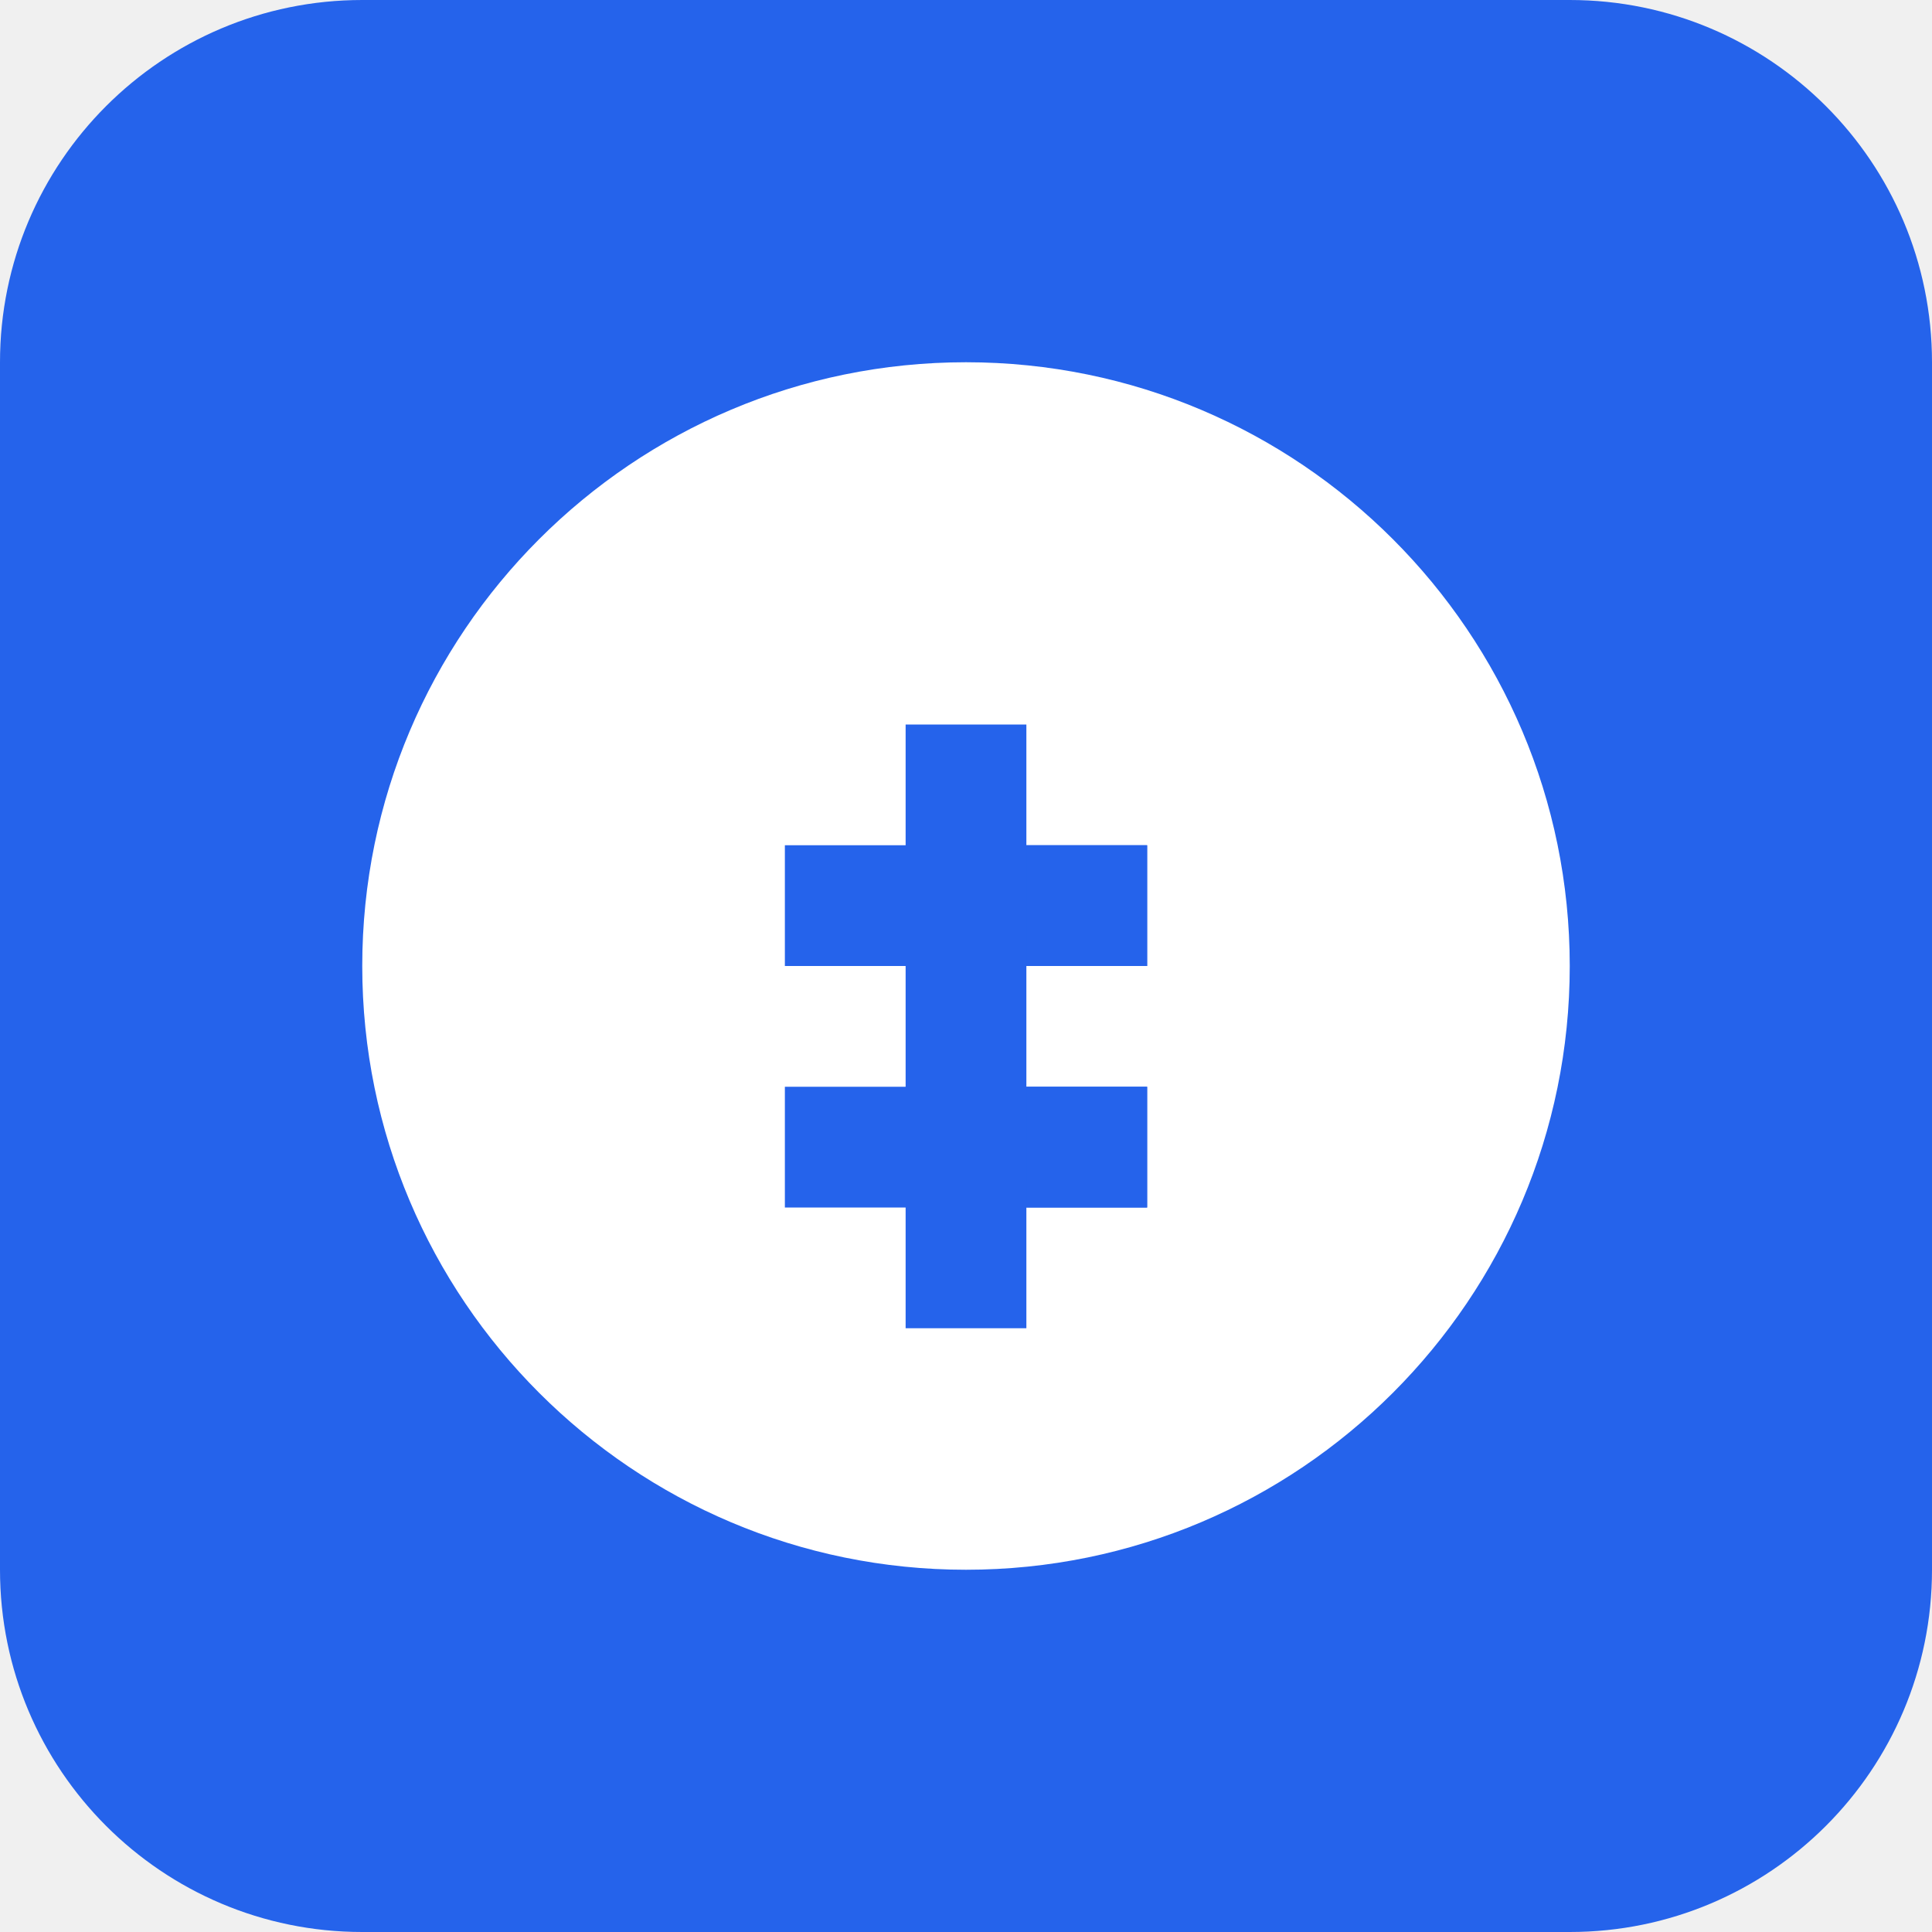
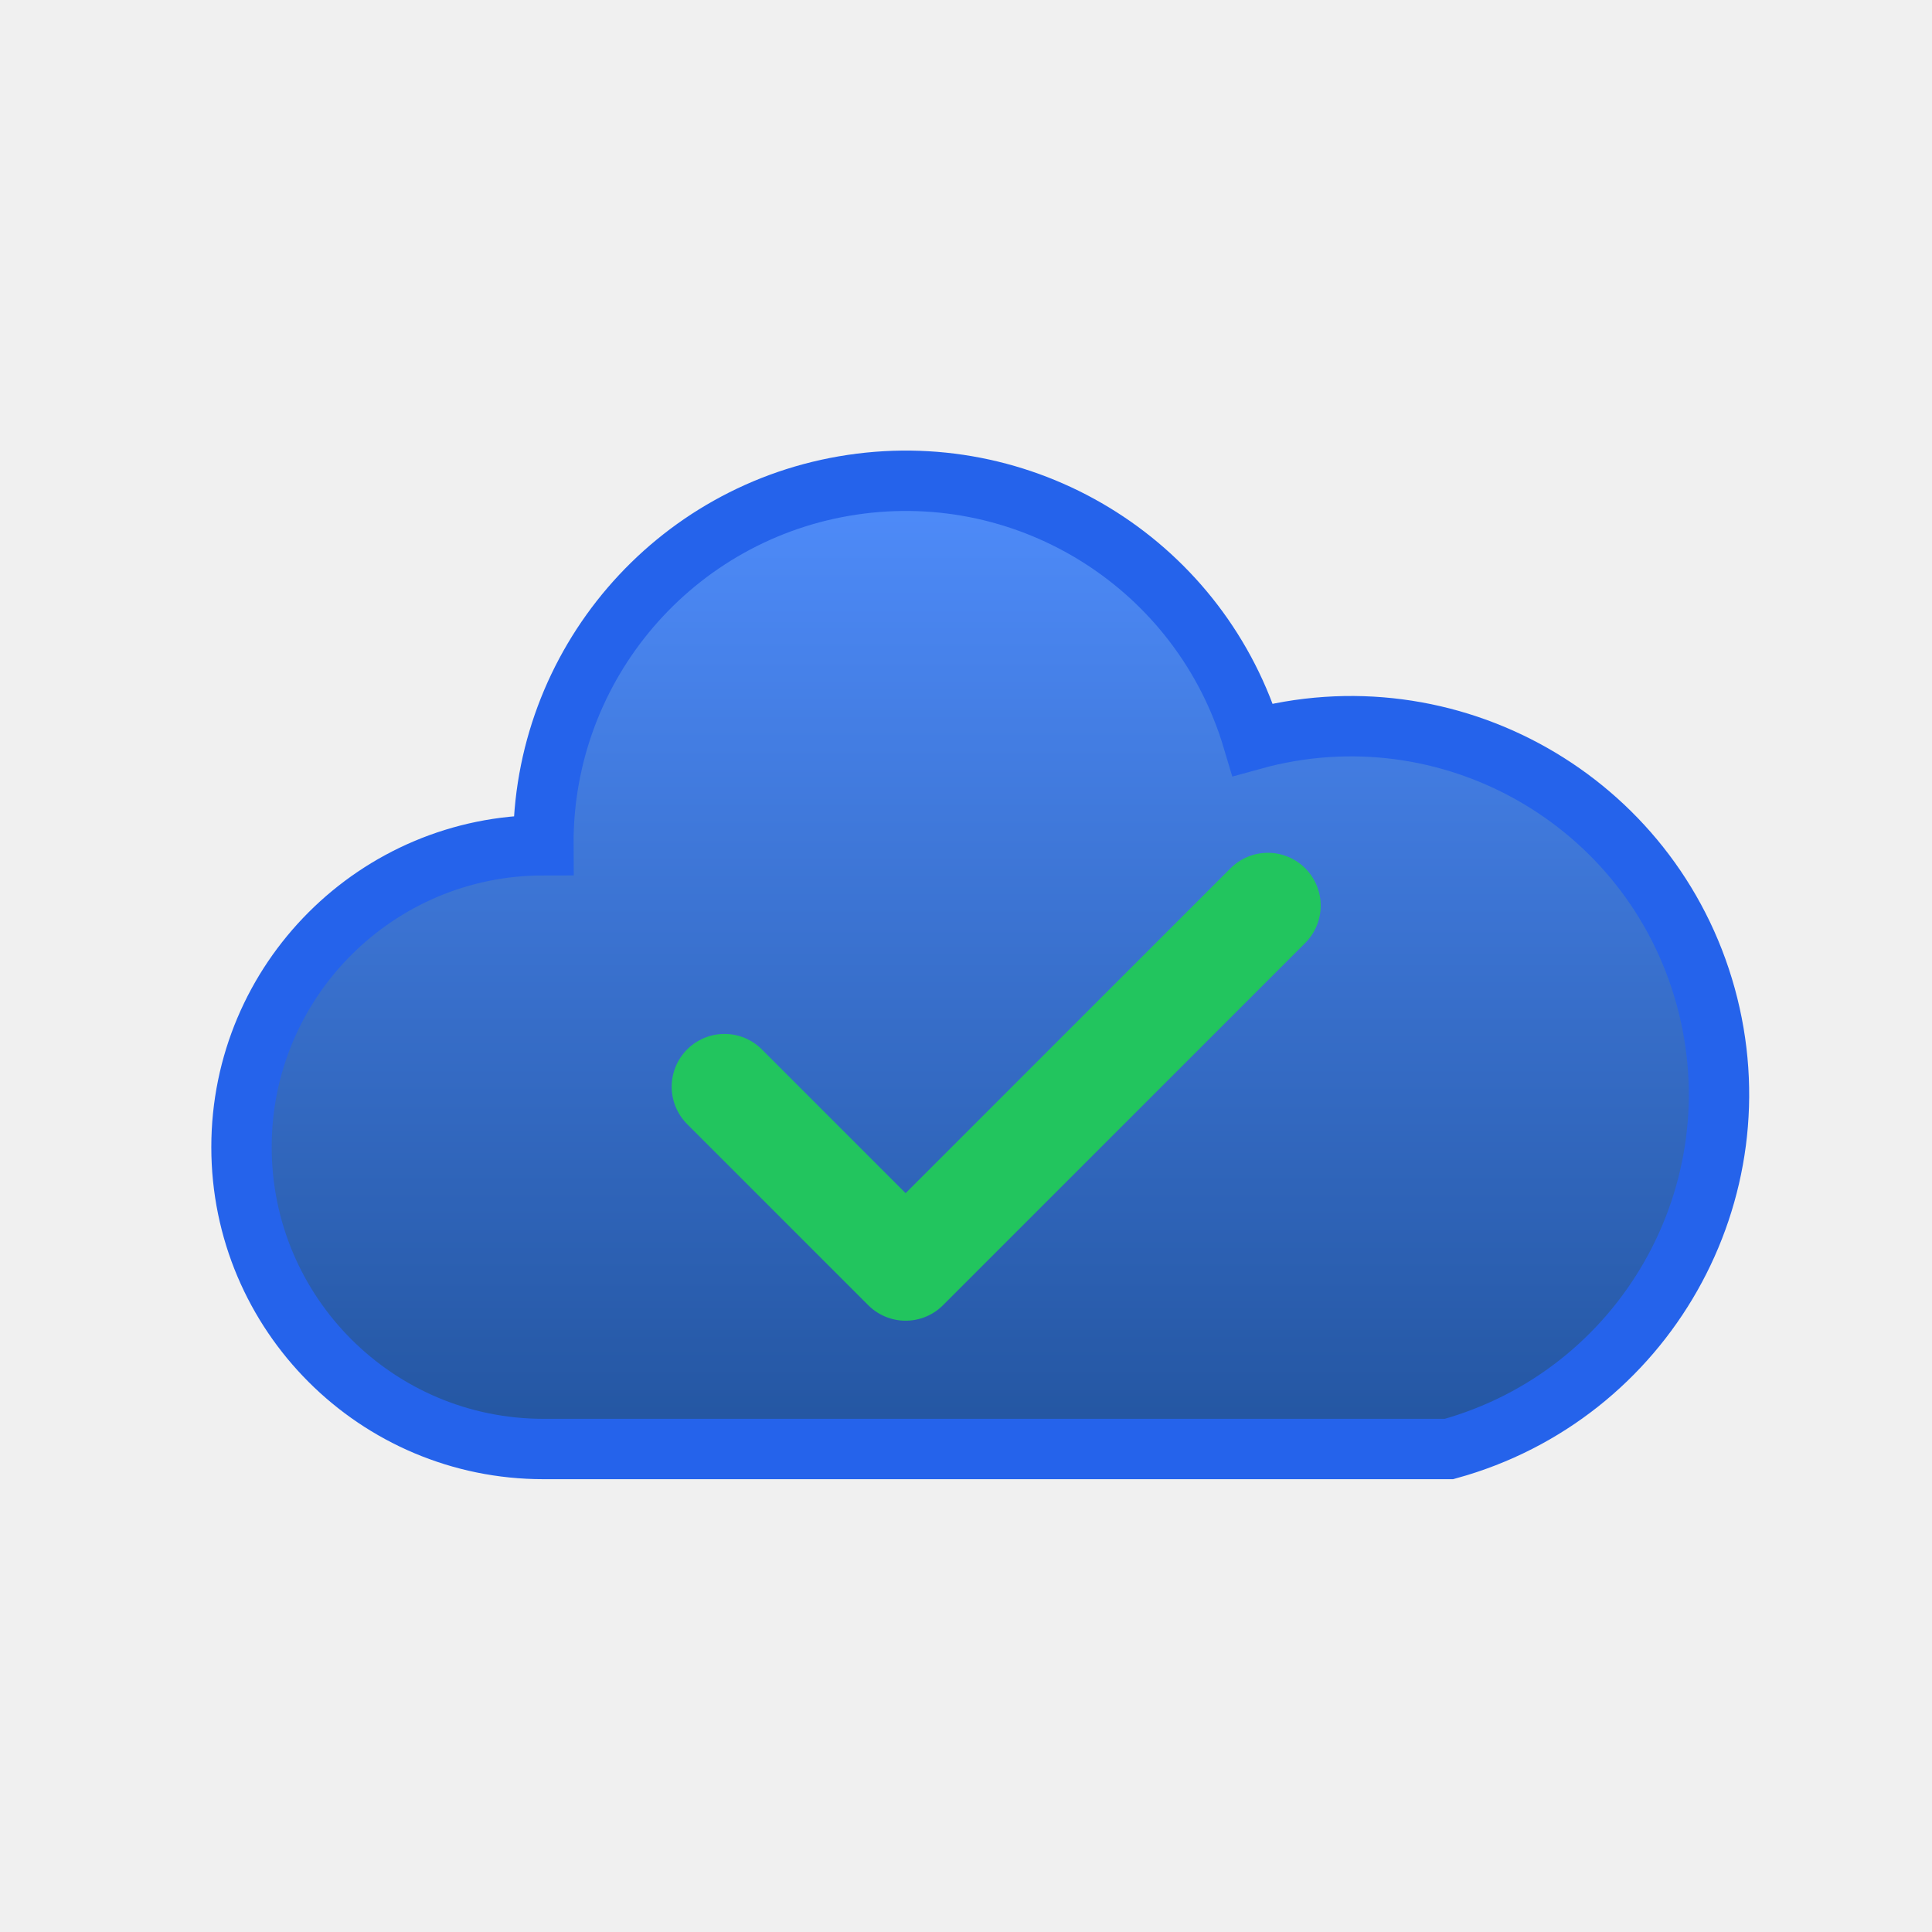
- <svg xmlns="http://www.w3.org/2000/svg" width="32" height="32" viewBox="0 0 32 32" fill="none">
-   <rect width="32" height="32" rx="6" fill="#2563eb" />
-   <path d="M16 6C10.48 6 6 10.48 6 16C6 21.52 10.48 26 16 26C21.52 26 26 21.52 26 16C26 10.48 21.52 6 16 6ZM17 22H15V20H13V18H15V16H13V14H15V12H17V14H19V16H17V18H19V20H17V22Z" fill="white" />
-   <path d="M17 14H19V16H17V14Z" fill="#2563eb" />
-   <path d="M17 18H19V20H17V18Z" fill="#2563eb" />
+ <svg xmlns="http://www.w3.org/2000/svg" viewBox="0 0 64 64">
+   <defs>
+     <linearGradient id="cloudGradient" x1="0" y1="0" x2="0" y2="1">
+       <stop offset="0%" stop-color="#4f8cfb" />
+       <stop offset="100%" stop-color="#2355a0" />
+     </linearGradient>
+   </defs>
+   <g>
+     <path d="M48 48H18a10 10 0 0 1 0-20 12 12 0 0 1 23.5-3.5A8 8 0 1 1 48 48z" fill="url(#cloudGradient)" stroke="#2563eb" stroke-width="2" />
+     <polyline points="24,36 30,42 42,30" fill="none" stroke="#22c55e" stroke-width="3.5" stroke-linecap="round" stroke-linejoin="round" />
+   </g>
</svg>
